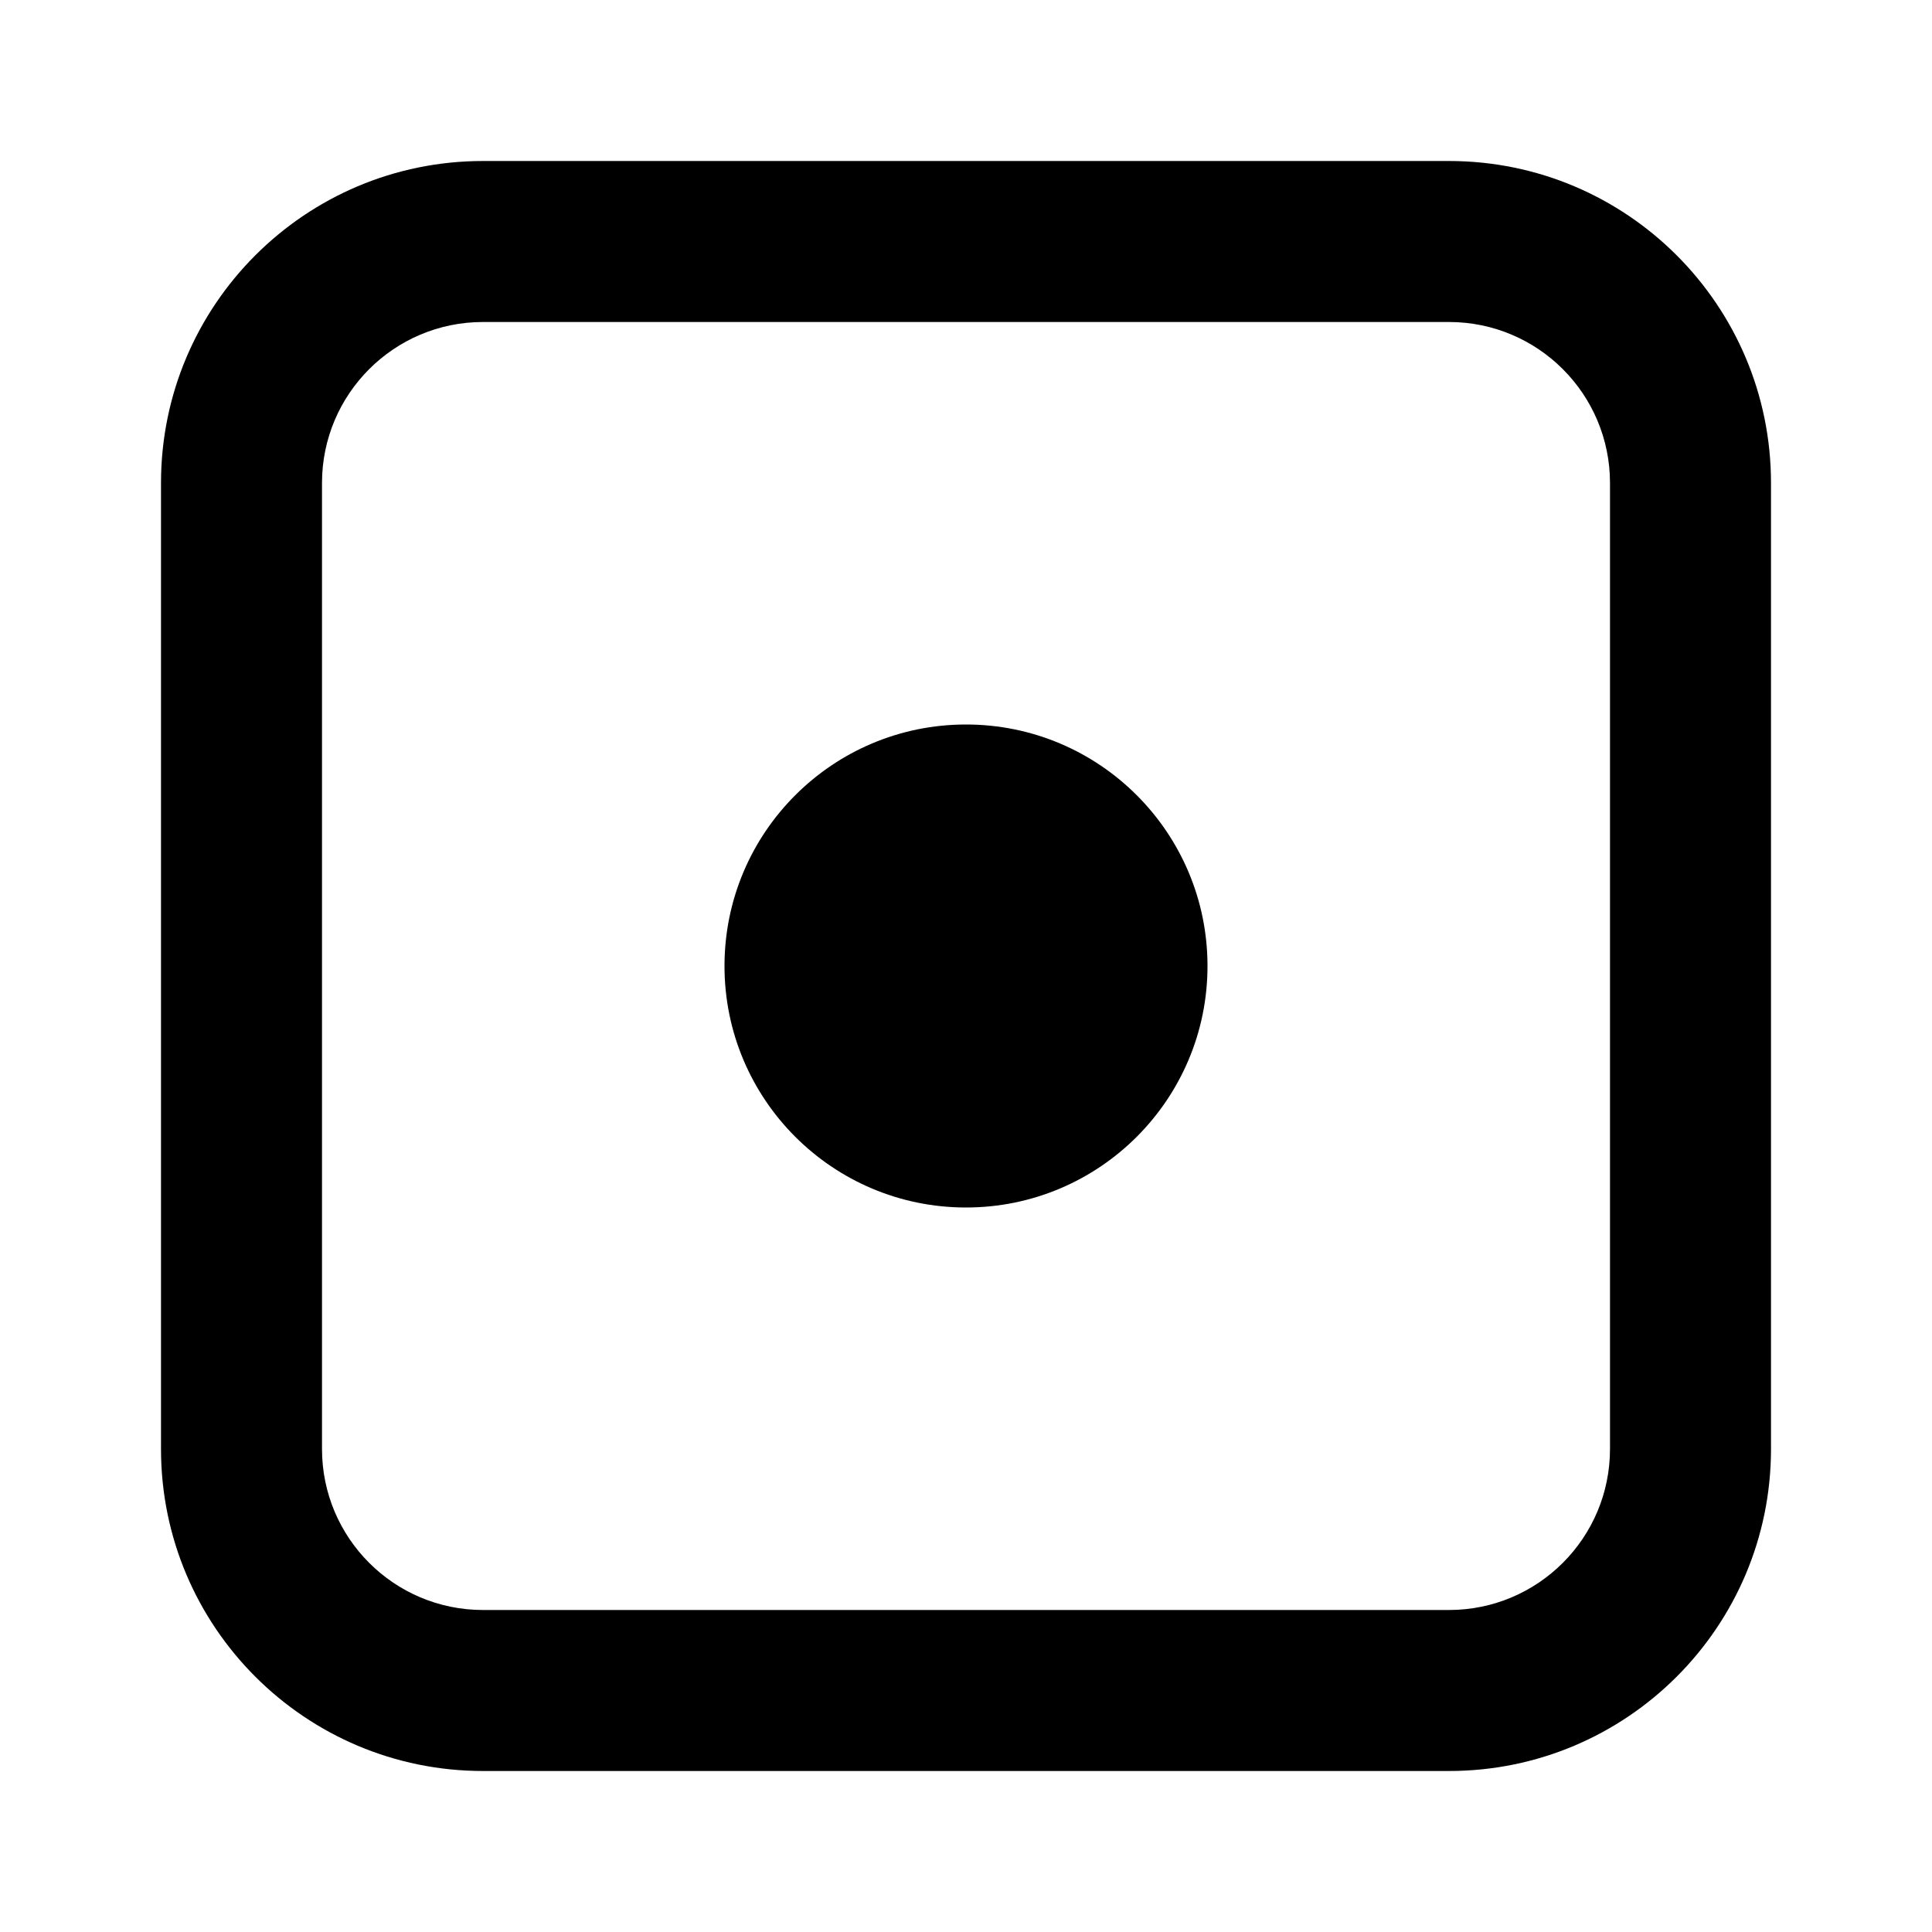
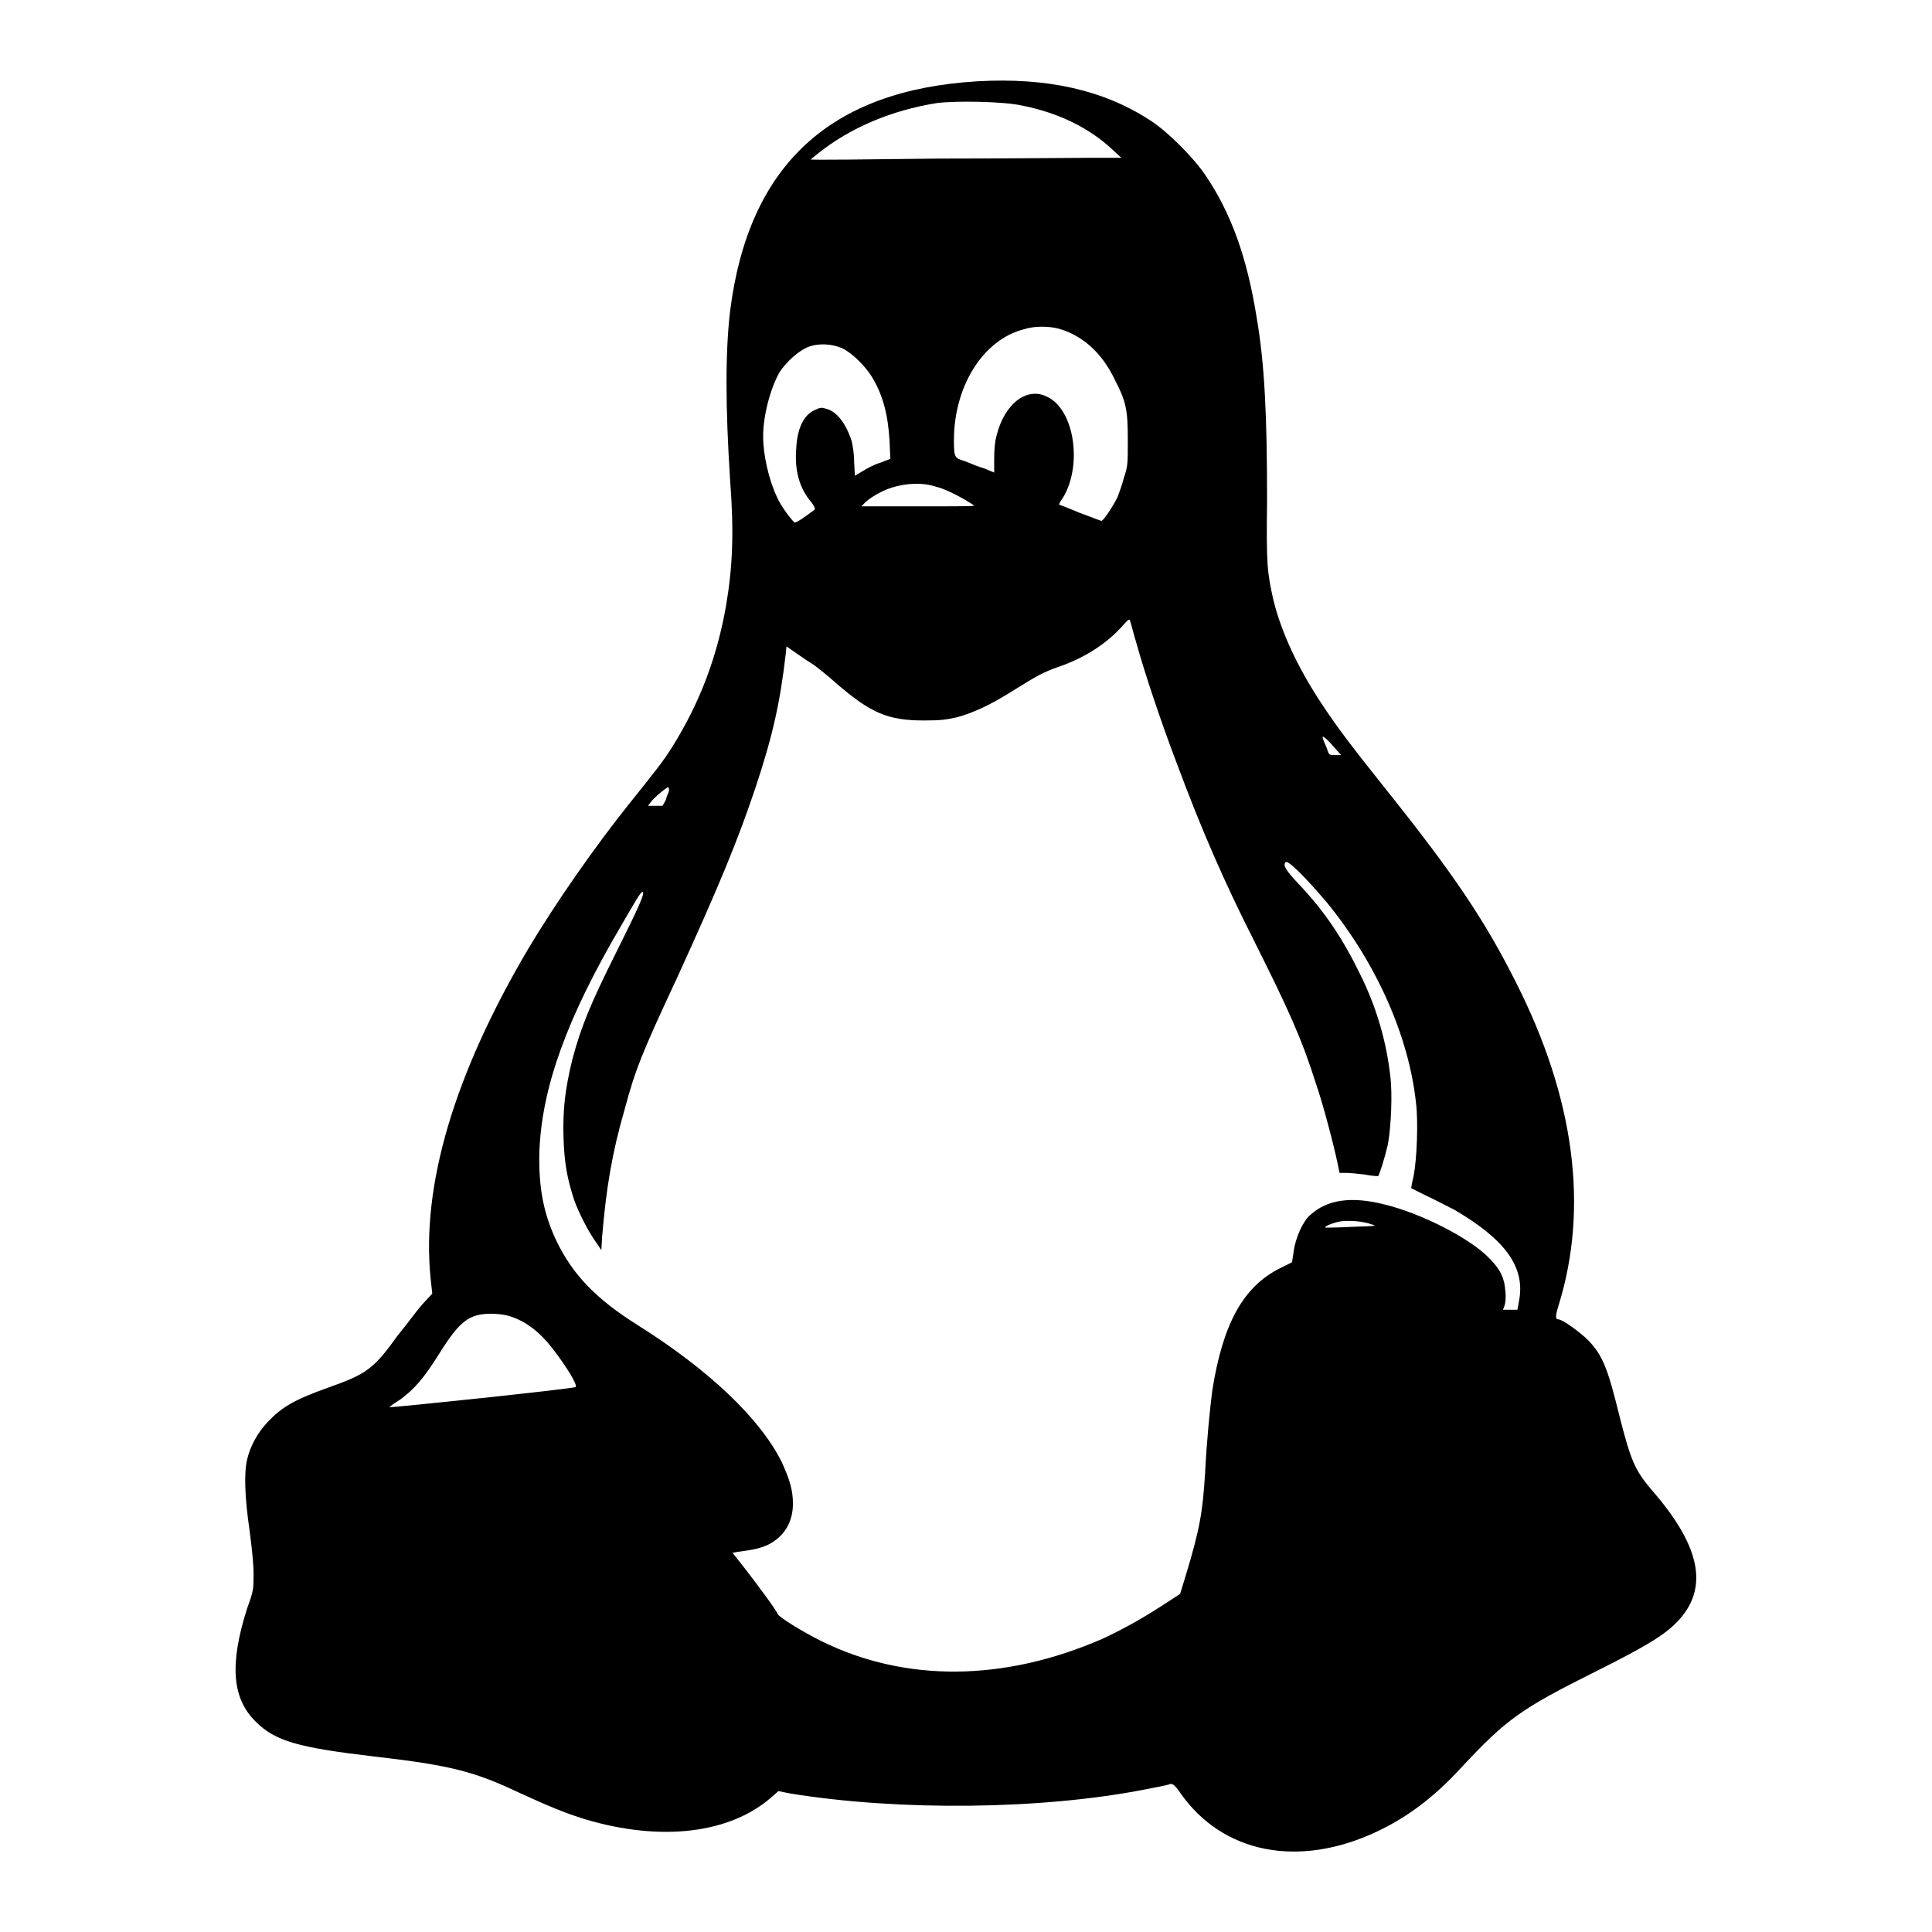
<svg xmlns="http://www.w3.org/2000/svg" width="24" height="24" viewBox="0 0 24 24">
-   <path fill="#000" fill-rule="evenodd" d="M6 2h12a4 4 0 0 1 4 4v12a4 4 0 0 1-4 4H6a4 4 0 0 1-4-4V6a4 4 0 0 1 4-4Zm0 2a2 2 0 0 0-2 2v12a2 2 0 0 0 2 2h12a2 2 0 0 0 2-2V6a2 2 0 0 0-2-2H6Z" />
-   <circle fill="#000" cx="12" cy="12" r="3" />
+   <path fill="#000" d="M12.14 1.01C10.31 1.12 9.3 2.05 9.07 3.86 9.01 4.37 9.01 5.04 9.07 5.97 9.12 6.62 9.1 7.05 9.02 7.52 8.91 8.15 8.7 8.72 8.35 9.28 8.23 9.47 8.14 9.58 7.82 9.98 7.38 10.53 6.9 11.22 6.56 11.79 5.64 13.35 5.23 14.73 5.35 15.89L5.37 16.07 5.24 16.21C5.17 16.29 5.04 16.47 4.94 16.59 4.64 17.01 4.55 17.07 4.07 17.24 3.65 17.39 3.5 17.48 3.32 17.67 3.2 17.8 3.11 17.96 3.07 18.13 3.03 18.3 3.04 18.6 3.1 19.01 3.13 19.24 3.15 19.43 3.15 19.55 3.15 19.74 3.15 19.76 3.07 19.98 2.85 20.67 2.88 21.1 3.18 21.39 3.42 21.63 3.71 21.71 4.65 21.82 5.61 21.93 5.9 22.01 6.45 22.27 6.8 22.43 7.01 22.52 7.27 22.6 8.21 22.88 9.07 22.78 9.59 22.32L9.67 22.25 9.82 22.28C11.18 22.5 12.94 22.48 14.22 22.23 14.38 22.2 14.53 22.17 14.54 22.16 14.57 22.16 14.6 22.18 14.66 22.27 15.19 23.03 16.14 23.21 17.11 22.75 17.49 22.57 17.82 22.32 18.15 21.96 18.72 21.35 18.89 21.23 19.83 20.76 20.41 20.47 20.64 20.33 20.78 20.2 21.24 19.78 21.16 19.24 20.51 18.5 20.31 18.26 20.26 18.15 20.12 17.6 19.97 16.99 19.91 16.84 19.73 16.65 19.63 16.55 19.41 16.39 19.36 16.39 19.32 16.39 19.32 16.35 19.36 16.22 19.74 15 19.56 13.64 18.83 12.2 18.45 11.44 18.05 10.85 17.26 9.86 16.78 9.26 16.6 9.02 16.41 8.73 16.12 8.29 15.92 7.86 15.82 7.46 15.74 7.1 15.73 7.02 15.74 6.22 15.74 5.16 15.71 4.52 15.61 3.94 15.49 3.19 15.29 2.64 14.97 2.17 14.82 1.95 14.49 1.62 14.28 1.49 13.71 1.12 13.01 0.96 12.14 1.01ZM12.69 1.31C13.15 1.4 13.53 1.59 13.81 1.85L13.93 1.96 13.58 1.96C13.39 1.96 12.52 1.97 11.65 1.97 10.78 1.98 10.07 1.99 10.07 1.98 10.07 1.98 10.11 1.95 10.17 1.9 10.56 1.59 11.07 1.37 11.64 1.28 11.88 1.25 12.46 1.26 12.69 1.31ZM13.14 4.08C13.44 4.16 13.69 4.38 13.85 4.72 13.99 4.99 14.01 5.09 14.01 5.47 14.01 5.77 14.01 5.79 13.96 5.94 13.94 6.02 13.9 6.13 13.88 6.18 13.82 6.3 13.7 6.48 13.68 6.47 13.67 6.47 13.55 6.42 13.41 6.37 13.27 6.31 13.16 6.27 13.16 6.27 13.15 6.27 13.17 6.23 13.2 6.19 13.45 5.79 13.35 5.09 13.01 4.93 12.76 4.8 12.48 5.01 12.38 5.41 12.36 5.48 12.35 5.58 12.35 5.7L12.35 5.87 12.23 5.82C12.16 5.8 12.06 5.76 11.99 5.73 11.86 5.69 11.85 5.69 11.85 5.47 11.85 4.8 12.21 4.22 12.72 4.09 12.84 4.05 13.02 4.05 13.14 4.08ZM10.47 4.33C10.59 4.39 10.75 4.55 10.83 4.68 10.97 4.91 11.03 5.15 11.05 5.47L11.06 5.7 10.93 5.75C10.86 5.77 10.77 5.82 10.72 5.85L10.62 5.91 10.61 5.73C10.61 5.63 10.59 5.52 10.58 5.48 10.51 5.26 10.39 5.11 10.27 5.08 10.21 5.06 10.19 5.06 10.13 5.09 9.98 5.15 9.9 5.33 9.89 5.59 9.87 5.86 9.94 6.08 10.08 6.24 10.11 6.28 10.13 6.32 10.12 6.33 10.03 6.4 9.89 6.5 9.87 6.49 9.84 6.47 9.7 6.29 9.65 6.17 9.55 5.96 9.48 5.65 9.48 5.42 9.48 5.16 9.57 4.83 9.68 4.63 9.76 4.5 9.93 4.35 10.04 4.31 10.17 4.26 10.34 4.27 10.47 4.33ZM11.64 6.05C11.74 6.07 11.99 6.2 12.1 6.28 12.12 6.29 11.9 6.29 11.41 6.29L10.7 6.29 10.73 6.26C10.78 6.2 10.94 6.1 11.07 6.06 11.25 6 11.47 5.99 11.64 6.05ZM14.12 8C14.22 8.36 14.42 8.96 14.61 9.46 14.93 10.32 15.21 10.96 15.59 11.71 16.01 12.55 16.17 12.9 16.35 13.47 16.44 13.73 16.57 14.23 16.62 14.47L16.64 14.57 16.72 14.57C16.76 14.57 16.87 14.58 16.95 14.59 17.04 14.61 17.12 14.61 17.12 14.61 17.14 14.58 17.2 14.39 17.24 14.22 17.28 14.01 17.3 13.59 17.27 13.36 17.22 12.93 17.1 12.51 16.89 12.09 16.67 11.64 16.45 11.32 16.15 11 15.98 10.82 15.93 10.75 15.97 10.71 16 10.68 16.22 10.9 16.49 11.22 17.1 11.97 17.5 12.87 17.59 13.7 17.62 13.94 17.6 14.41 17.56 14.61 17.54 14.69 17.53 14.76 17.53 14.76 17.53 14.76 17.61 14.8 17.71 14.85 17.8 14.89 17.97 14.98 18.07 15.03 18.7 15.4 18.95 15.74 18.87 16.16L18.85 16.27 18.76 16.27 18.67 16.27 18.69 16.22C18.7 16.19 18.71 16.11 18.7 16.04 18.69 15.88 18.64 15.77 18.5 15.63 18.26 15.38 17.65 15.07 17.19 14.96 16.79 14.86 16.49 14.9 16.28 15.09 16.19 15.16 16.09 15.38 16.07 15.55L16.05 15.68 15.91 15.75C15.44 15.98 15.19 16.45 15.06 17.27 15.03 17.5 14.99 17.9 14.97 18.3 14.94 18.77 14.91 18.98 14.73 19.57L14.66 19.8 14.46 19.93C14.2 20.1 13.95 20.24 13.69 20.36 12.47 20.89 11.25 20.9 10.21 20.39 9.95 20.26 9.68 20.09 9.66 20.05 9.65 20.01 9.42 19.7 9.25 19.48L9.1 19.29 9.15 19.28C9.38 19.25 9.45 19.23 9.54 19.19 9.74 19.09 9.85 18.91 9.85 18.68 9.85 18.51 9.81 18.38 9.71 18.16 9.44 17.62 8.81 17.02 7.92 16.46 7.41 16.14 7.12 15.84 6.92 15.43 6.75 15.08 6.69 14.75 6.7 14.31 6.73 13.51 7.04 12.65 7.71 11.51 7.9 11.18 7.96 11.08 7.98 11.08 8.02 11.08 7.94 11.26 7.66 11.82 7.33 12.48 7.22 12.75 7.11 13.16 7.02 13.53 6.99 13.78 7 14.13 7.01 14.46 7.05 14.65 7.13 14.9 7.19 15.07 7.32 15.32 7.41 15.44L7.47 15.53 7.48 15.36C7.53 14.77 7.6 14.33 7.76 13.78 7.89 13.29 7.98 13.07 8.4 12.17 8.94 10.99 9.16 10.45 9.38 9.8 9.6 9.14 9.69 8.73 9.76 8.13L9.77 8.03 9.9 8.12C9.97 8.17 10.06 8.23 10.11 8.26 10.15 8.29 10.28 8.39 10.39 8.49 10.82 8.86 11.03 8.95 11.48 8.95 11.69 8.95 11.75 8.94 11.89 8.91 12.1 8.85 12.3 8.76 12.6 8.57 12.89 8.39 12.96 8.35 13.16 8.28 13.48 8.17 13.75 7.99 13.93 7.79 14.02 7.69 14.03 7.68 14.04 7.72 14.05 7.74 14.08 7.87 14.12 8ZM16.57 9.28L16.66 9.38 16.58 9.38C16.51 9.38 16.51 9.38 16.48 9.29 16.42 9.15 16.42 9.14 16.45 9.16 16.47 9.17 16.52 9.22 16.57 9.28ZM8.31 9.83C8.3 9.85 8.28 9.9 8.27 9.94L8.23 10.01 8.14 10.01 8.05 10.01 8.08 9.97C8.12 9.91 8.28 9.78 8.3 9.78 8.31 9.78 8.31 9.8 8.31 9.83ZM17.04 15.21C17.11 15.23 17.1 15.23 16.8 15.24 16.63 15.25 16.48 15.25 16.47 15.25 16.43 15.24 16.58 15.18 16.67 15.17 16.78 15.16 16.93 15.17 17.04 15.21ZM6.33 16.35C6.53 16.41 6.71 16.55 6.87 16.76 7.04 16.98 7.18 17.21 7.15 17.23 7.14 17.25 4.85 17.49 4.84 17.48 4.83 17.48 4.9 17.43 4.98 17.38 5.15 17.25 5.26 17.13 5.46 16.81 5.71 16.41 5.83 16.32 6.1 16.32 6.18 16.32 6.27 16.33 6.33 16.35Z" />
</svg>
